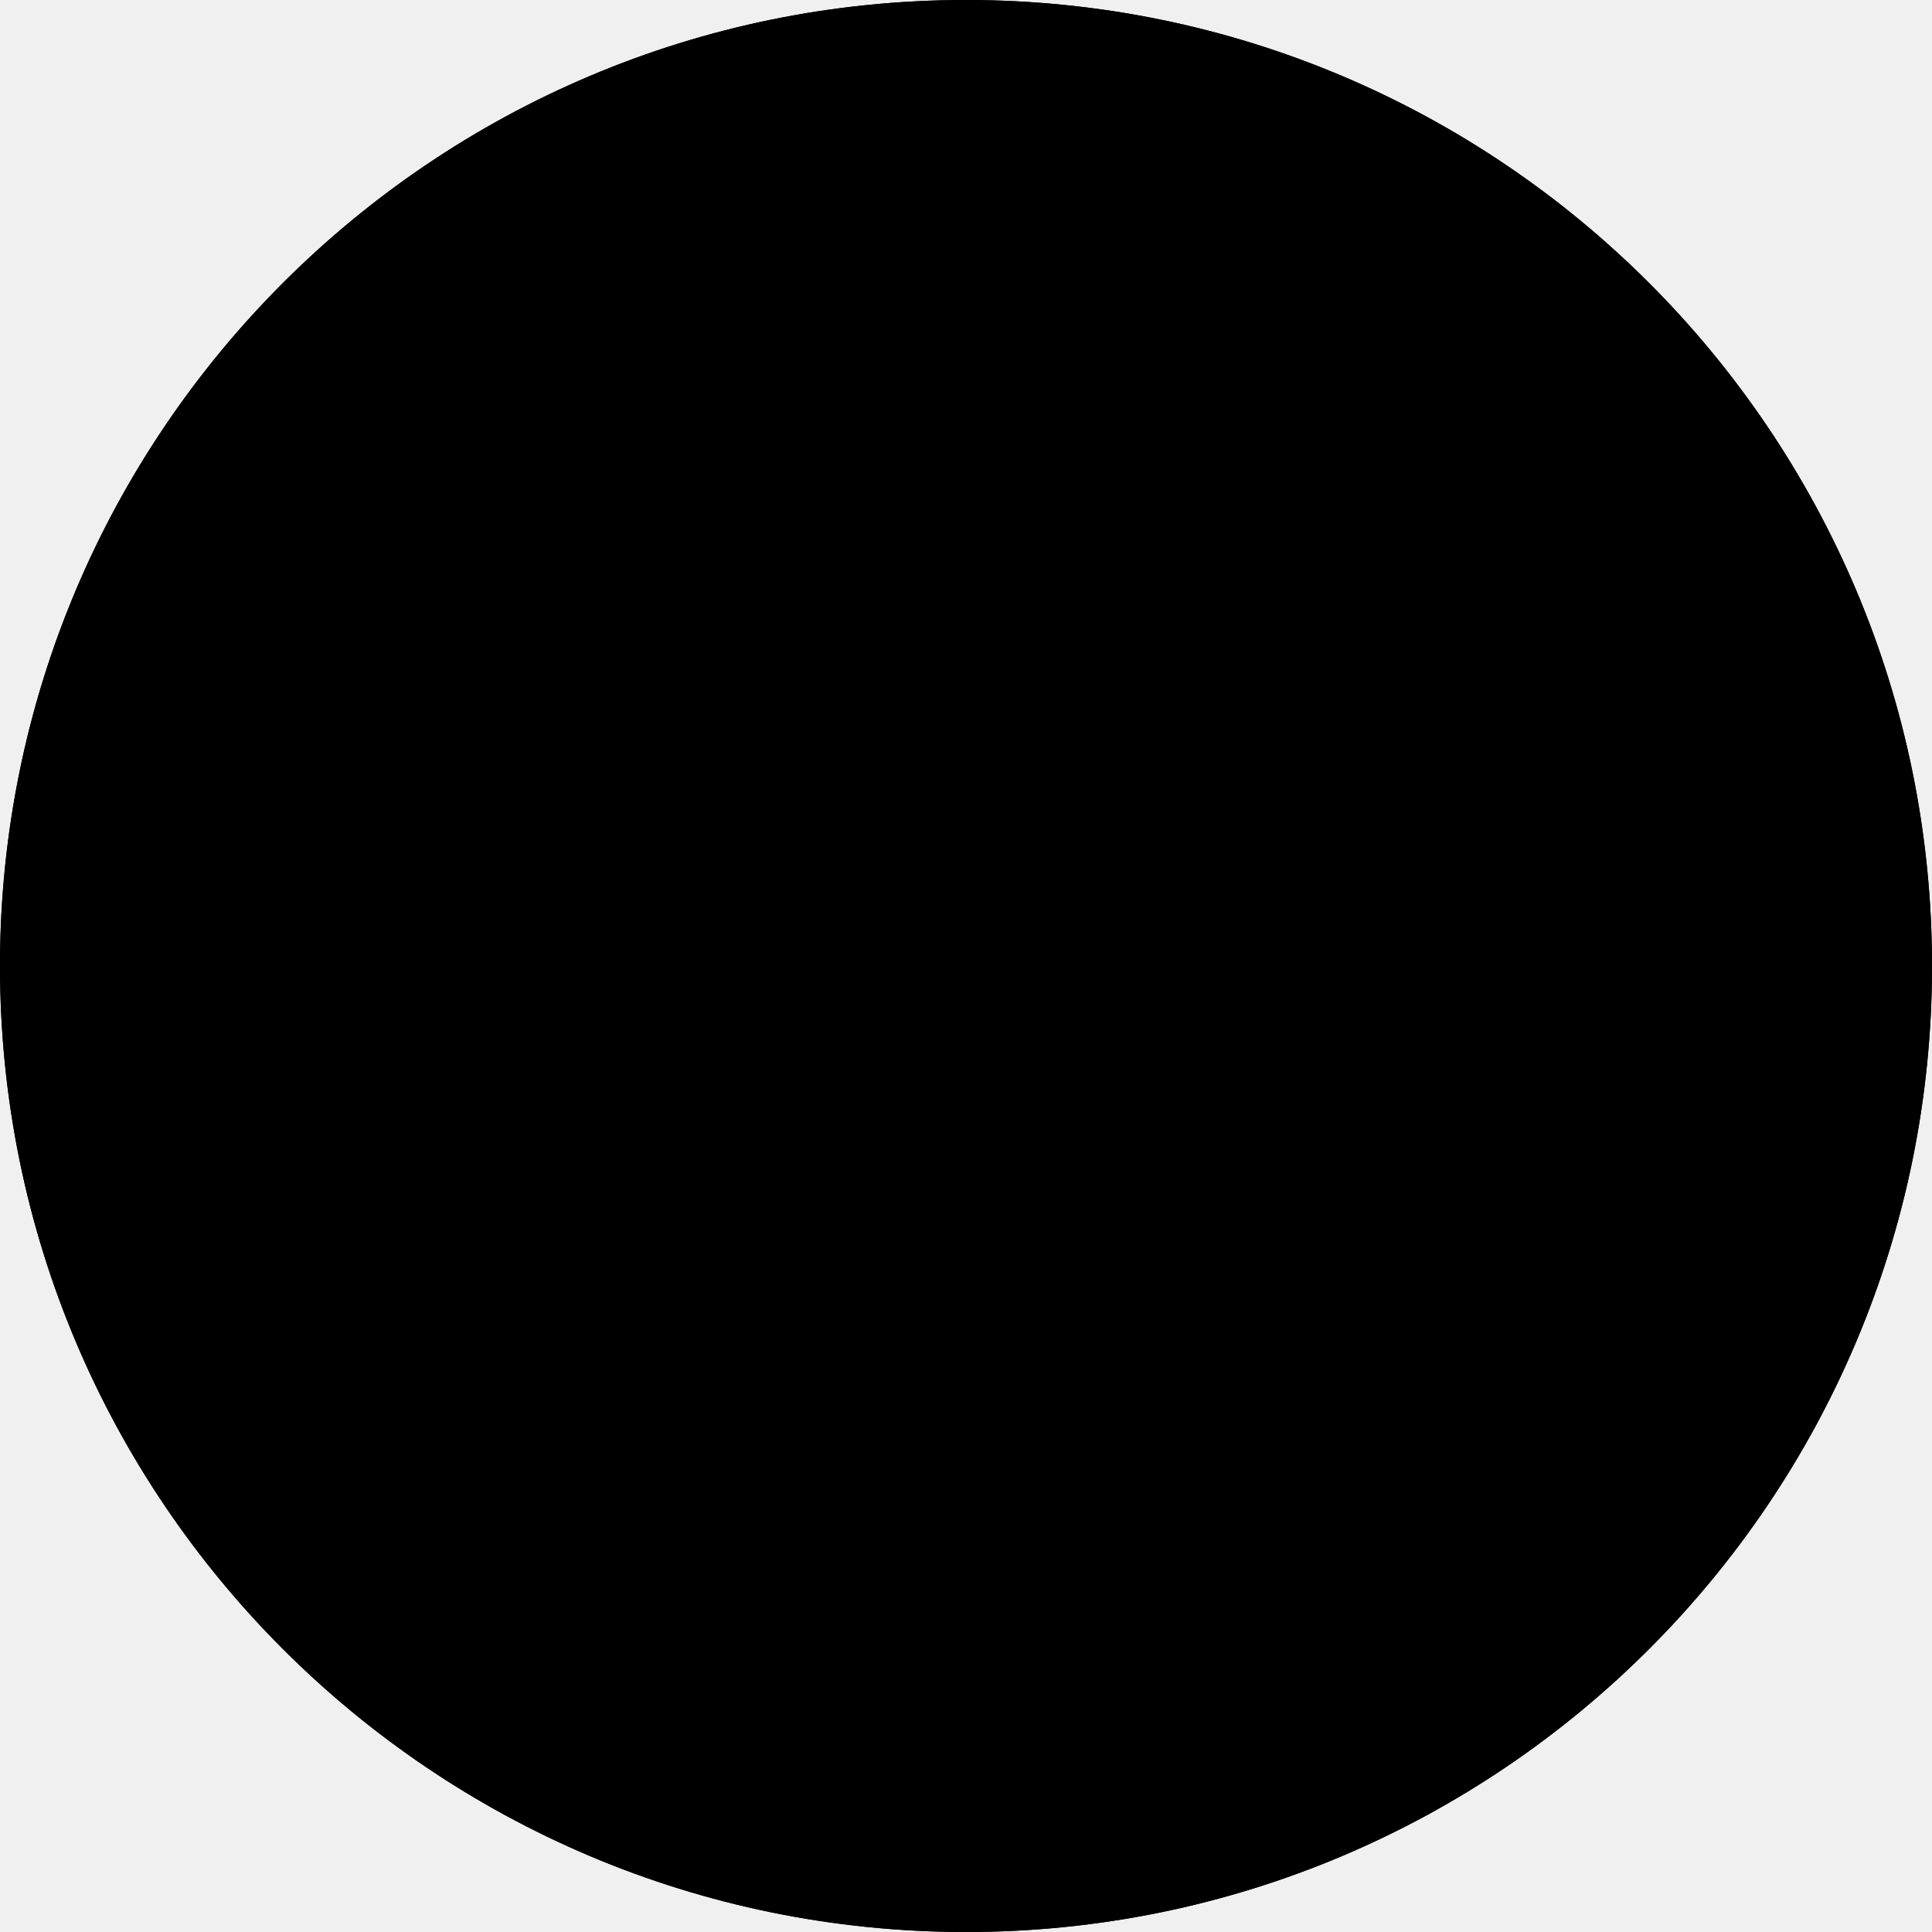
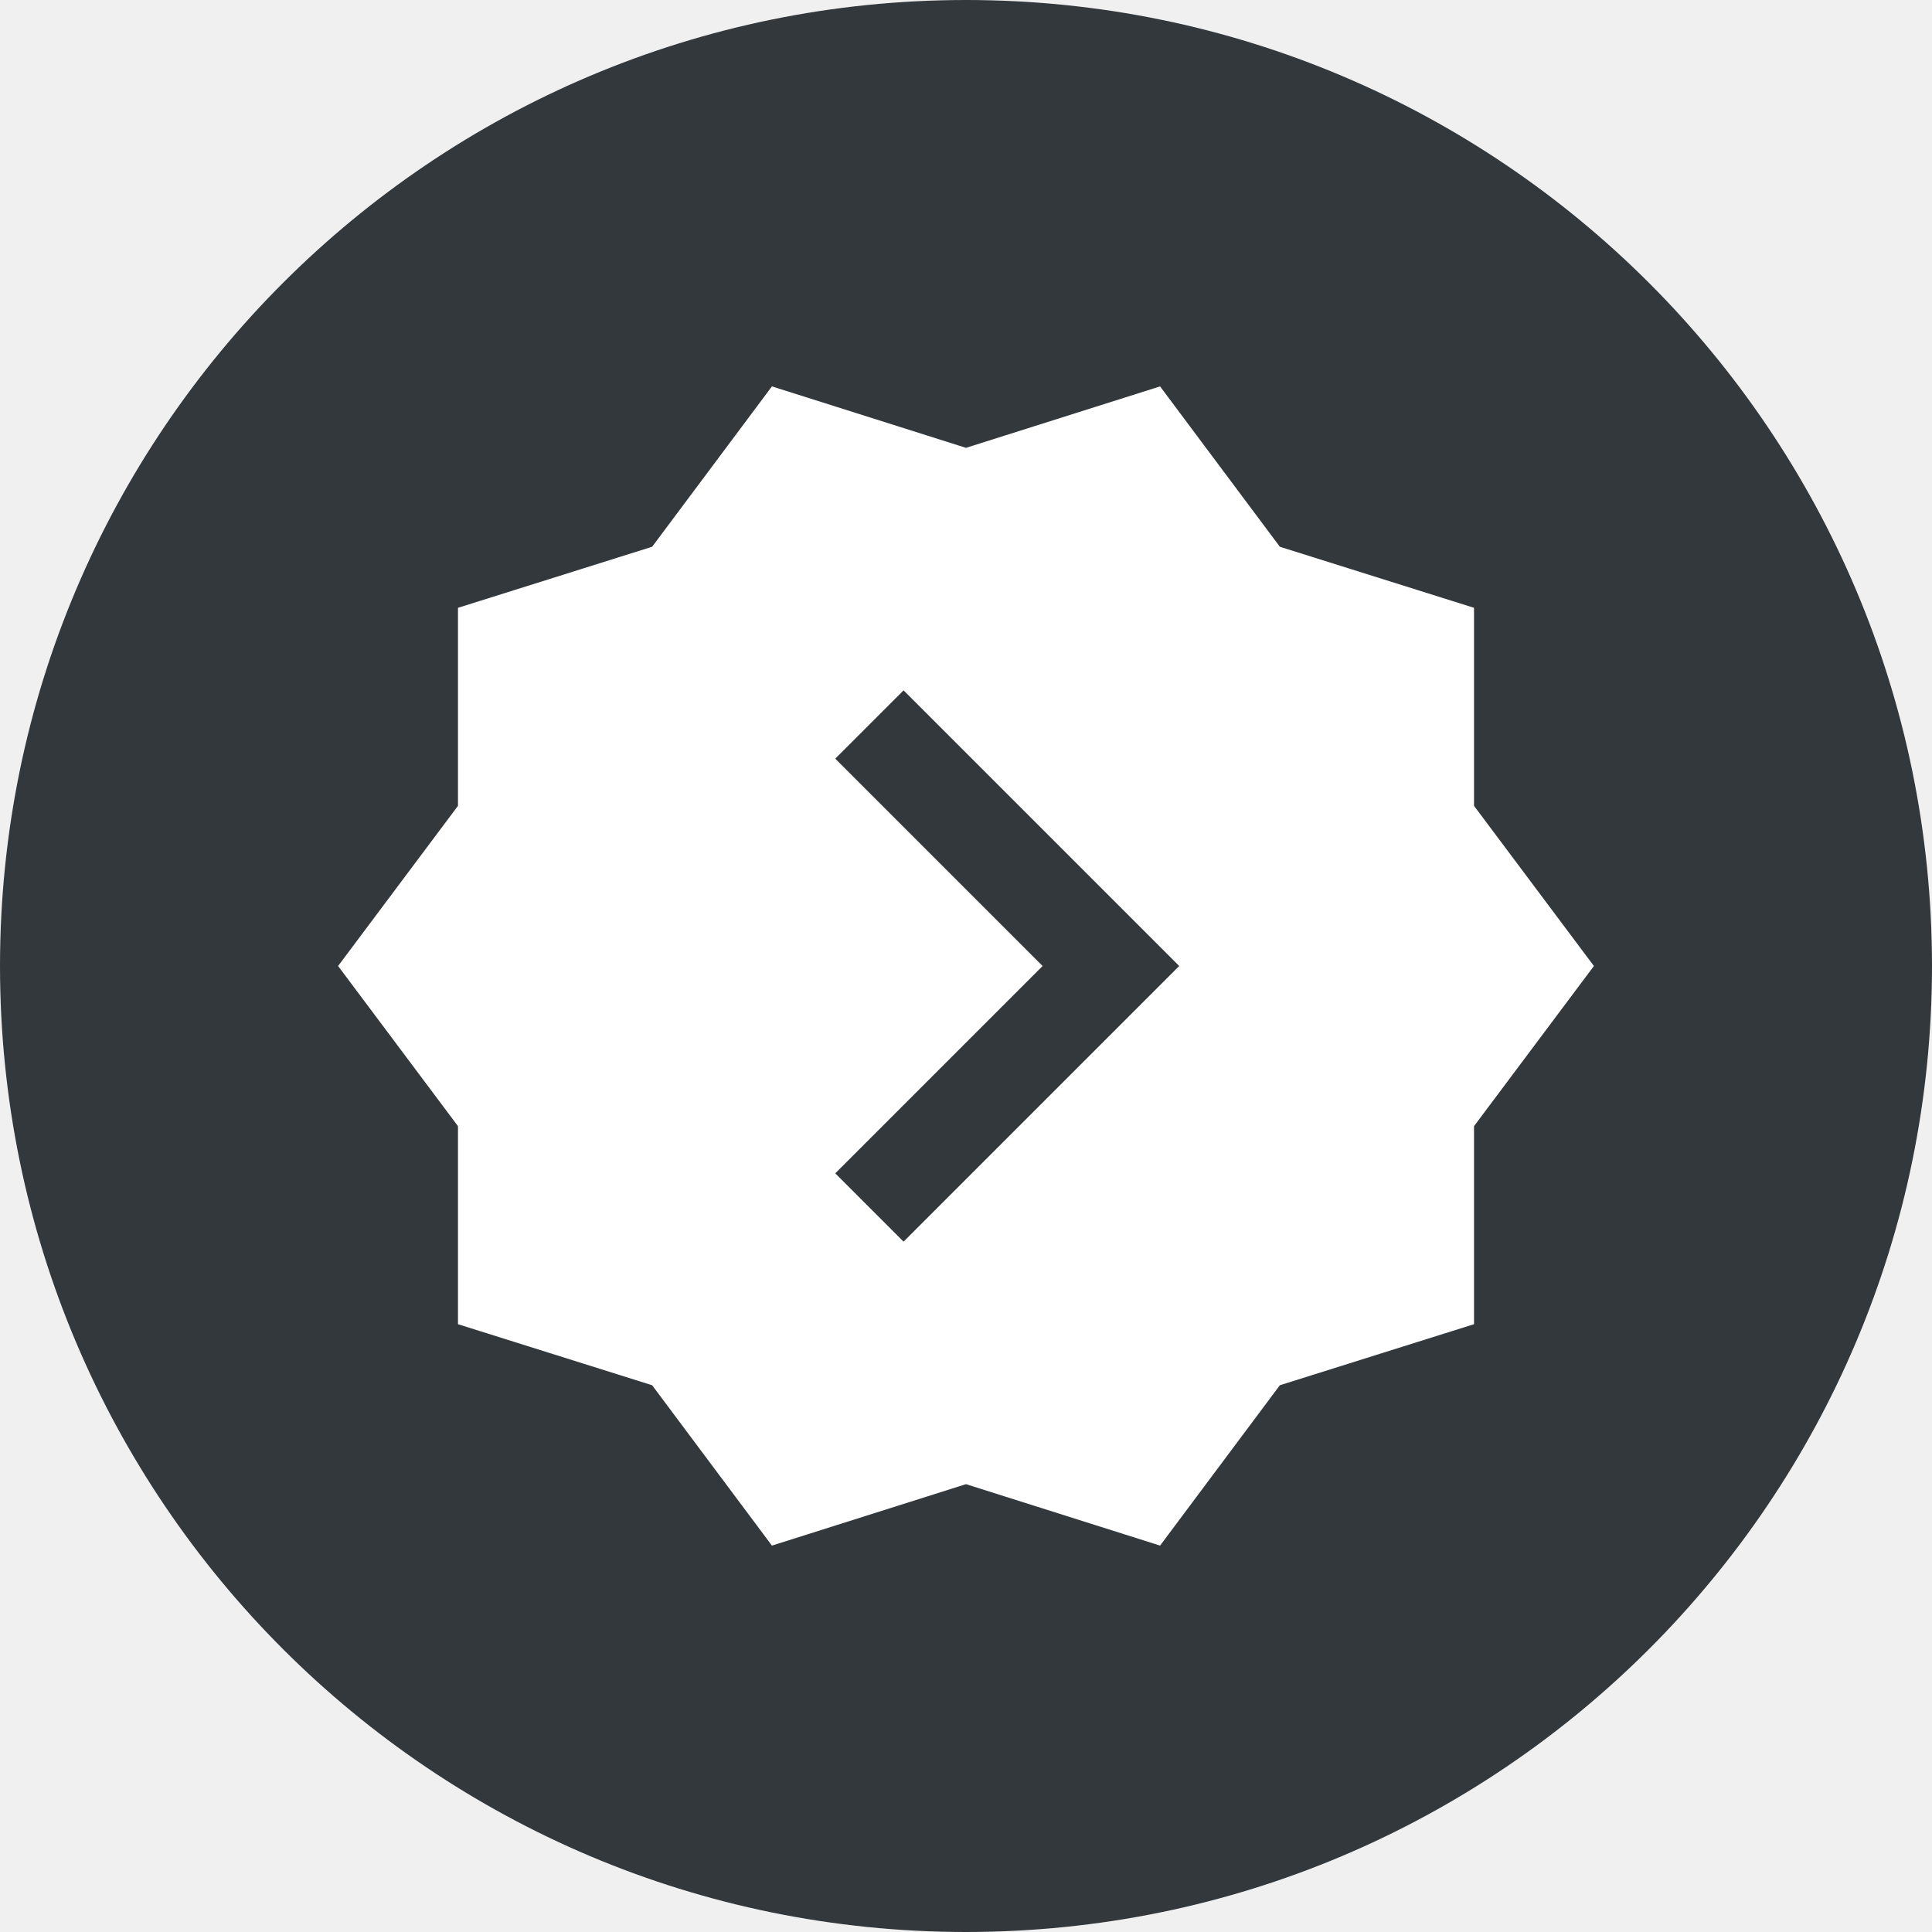
<svg xmlns="http://www.w3.org/2000/svg" viewBox="0 0 40 40">
-   <g fill-rule="evenodd">
-     <circle cx="20" cy="20" r="20" />
-     <path d="M40 20c0 11.046-8.954 20-20 20S0 31.046 0 20 8.954 0 20 0s20 8.954 20 20zM9.482 16.684v-4.1l4.02-1.264L15.982 8 20 9.272 24.018 8l2.48 3.32 4.02 1.264v4.1L33 20l-2.482 3.316v4.1l-4.02 1.264-2.48 3.32L20 30.728 15.982 32l-2.48-3.32-4.02-1.264v-4.1L7 20l2.482-3.316zM21.586 20l-4.293-4.293 1.414-1.414L24.414 20l-5.707 5.707-1.414-1.414L21.586 20z" />
+   <g fill="none" fill-rule="evenodd">
+     <circle fill="#FFF" cx="20" cy="20" r="20" />
+     <path d="M40 20c0 11.046-8.954 20-20 20S0 31.046 0 20 8.954 0 20 0s20 8.954 20 20zM9.482 16.684v-4.1l4.02-1.264L15.982 8 20 9.272 24.018 8l2.48 3.32 4.02 1.264v4.1L33 20l-2.482 3.316v4.1l-4.02 1.264-2.48 3.32L20 30.728 15.982 32l-2.48-3.32-4.02-1.264v-4.1L7 20l2.482-3.316zM21.586 20l-4.293-4.293 1.414-1.414L24.414 20l-5.707 5.707-1.414-1.414L21.586 20z" fill="#33383D" />
  </g>
</svg>
